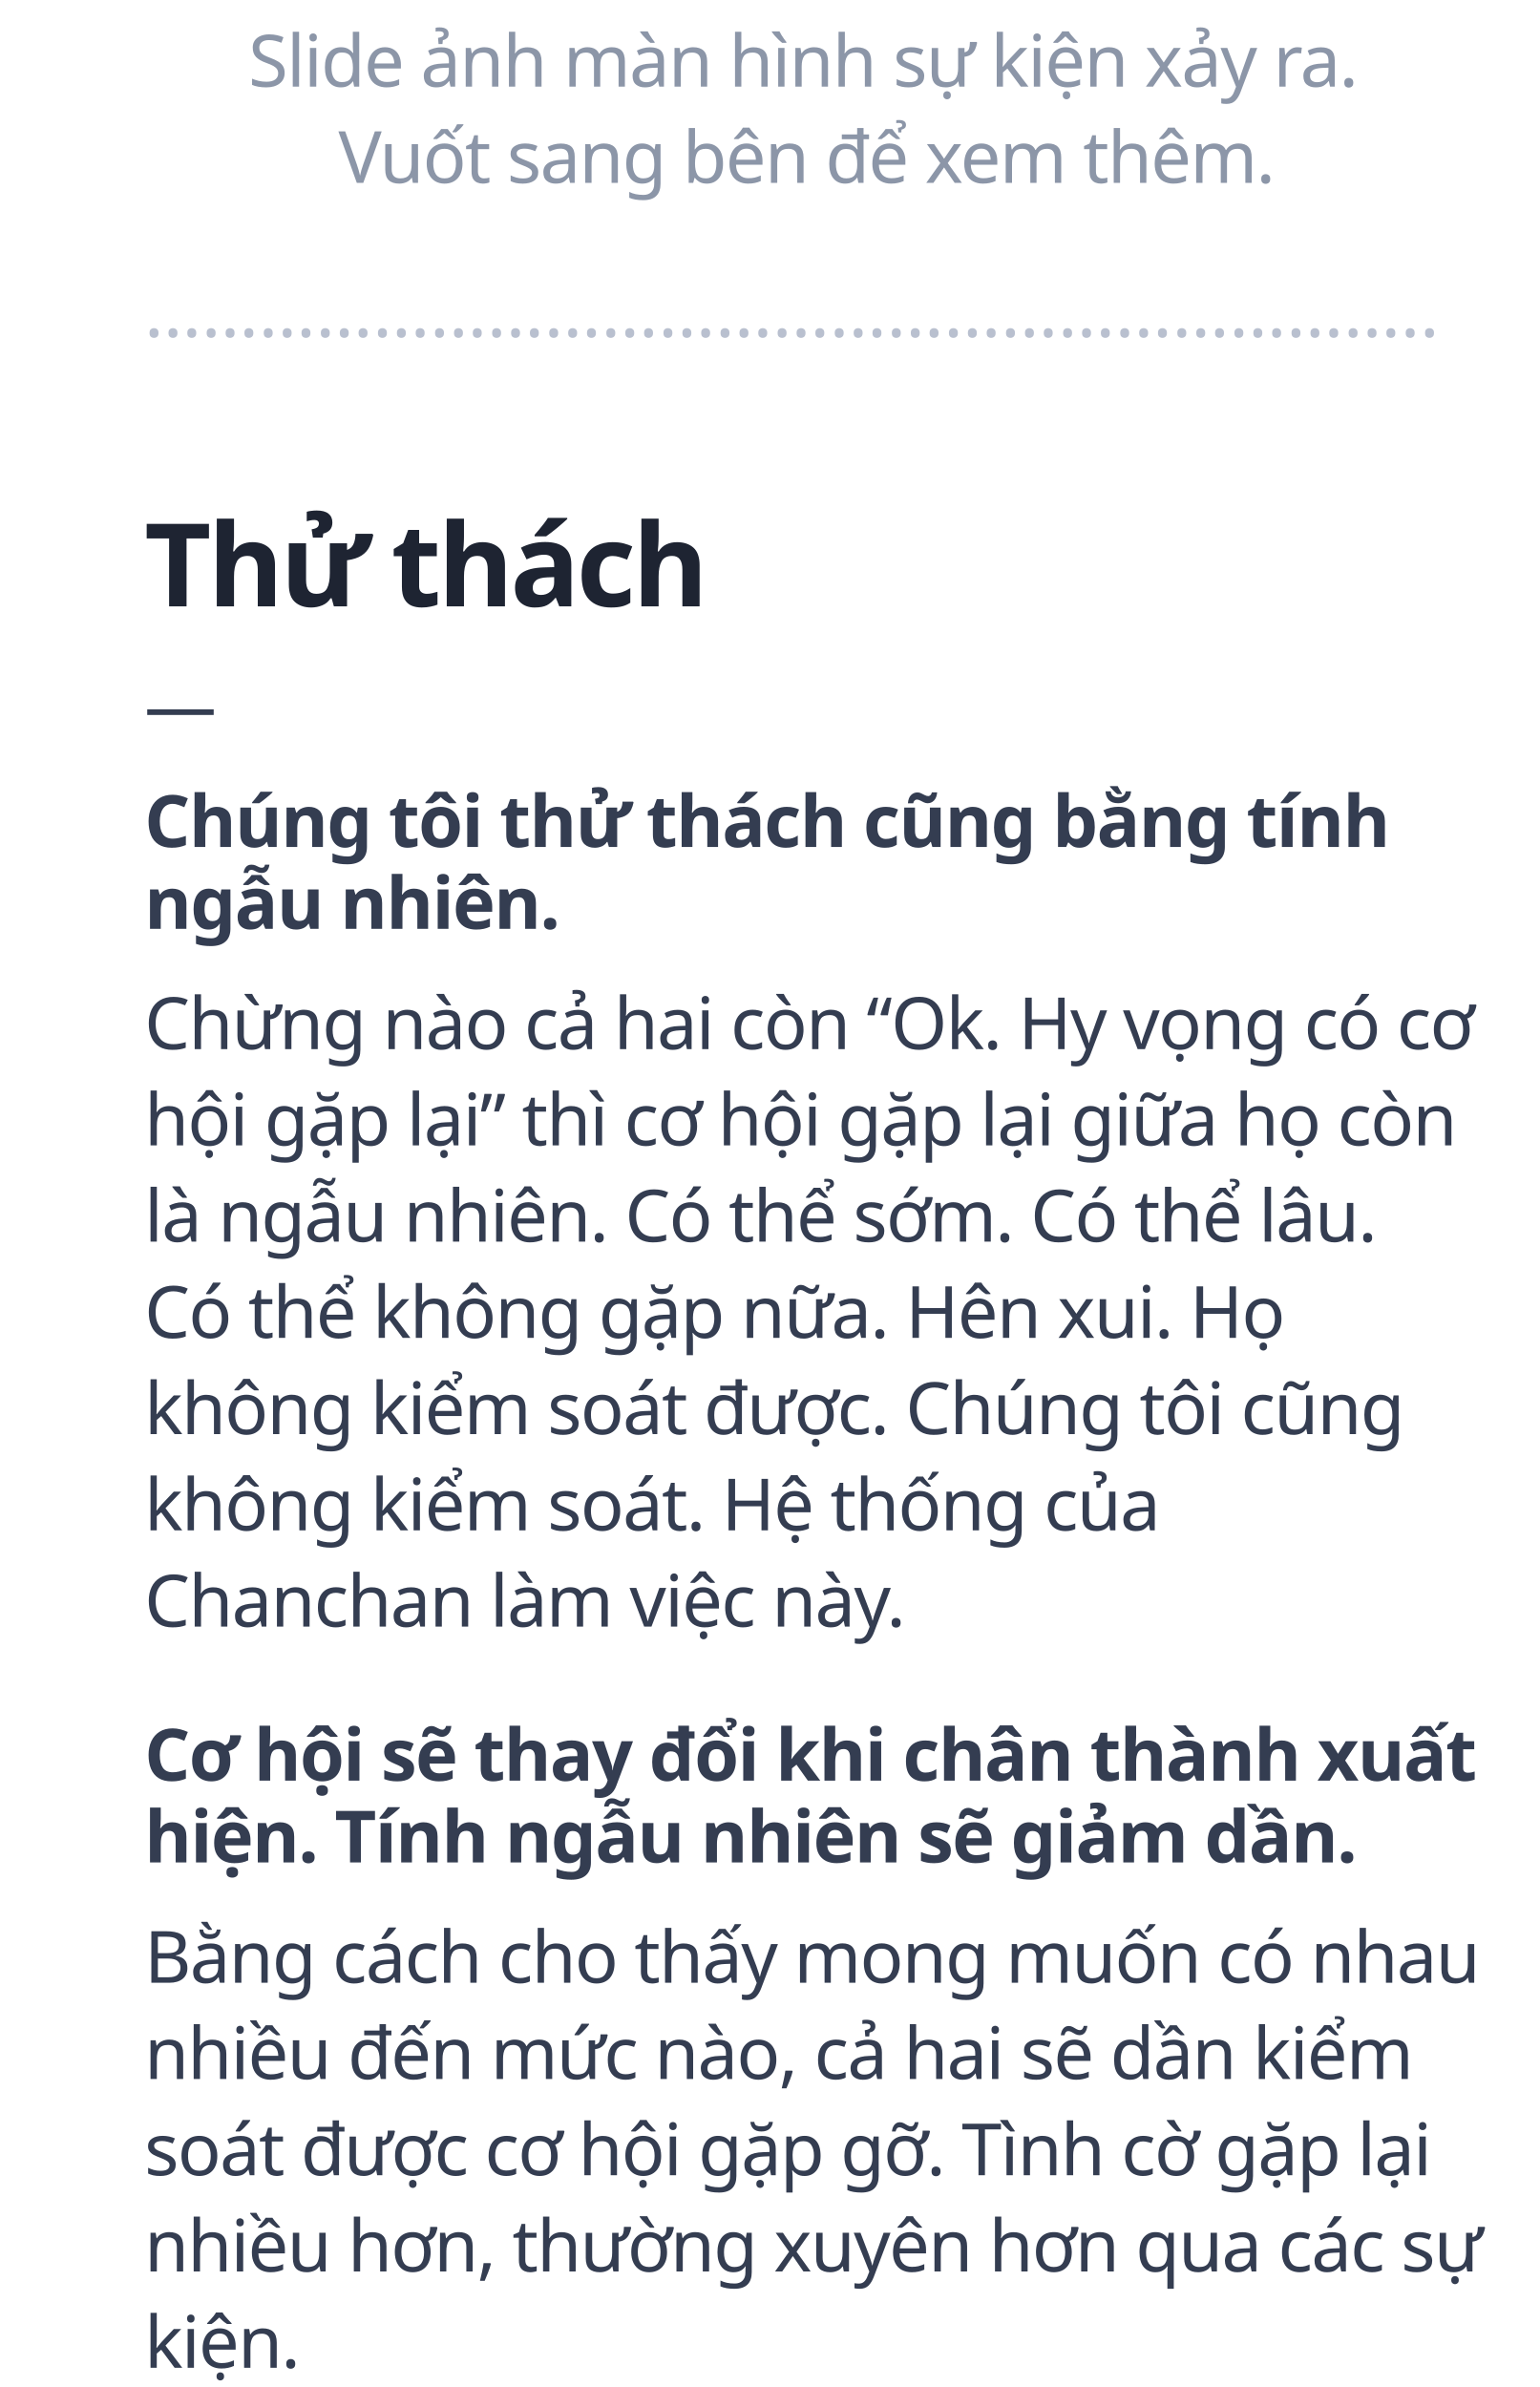
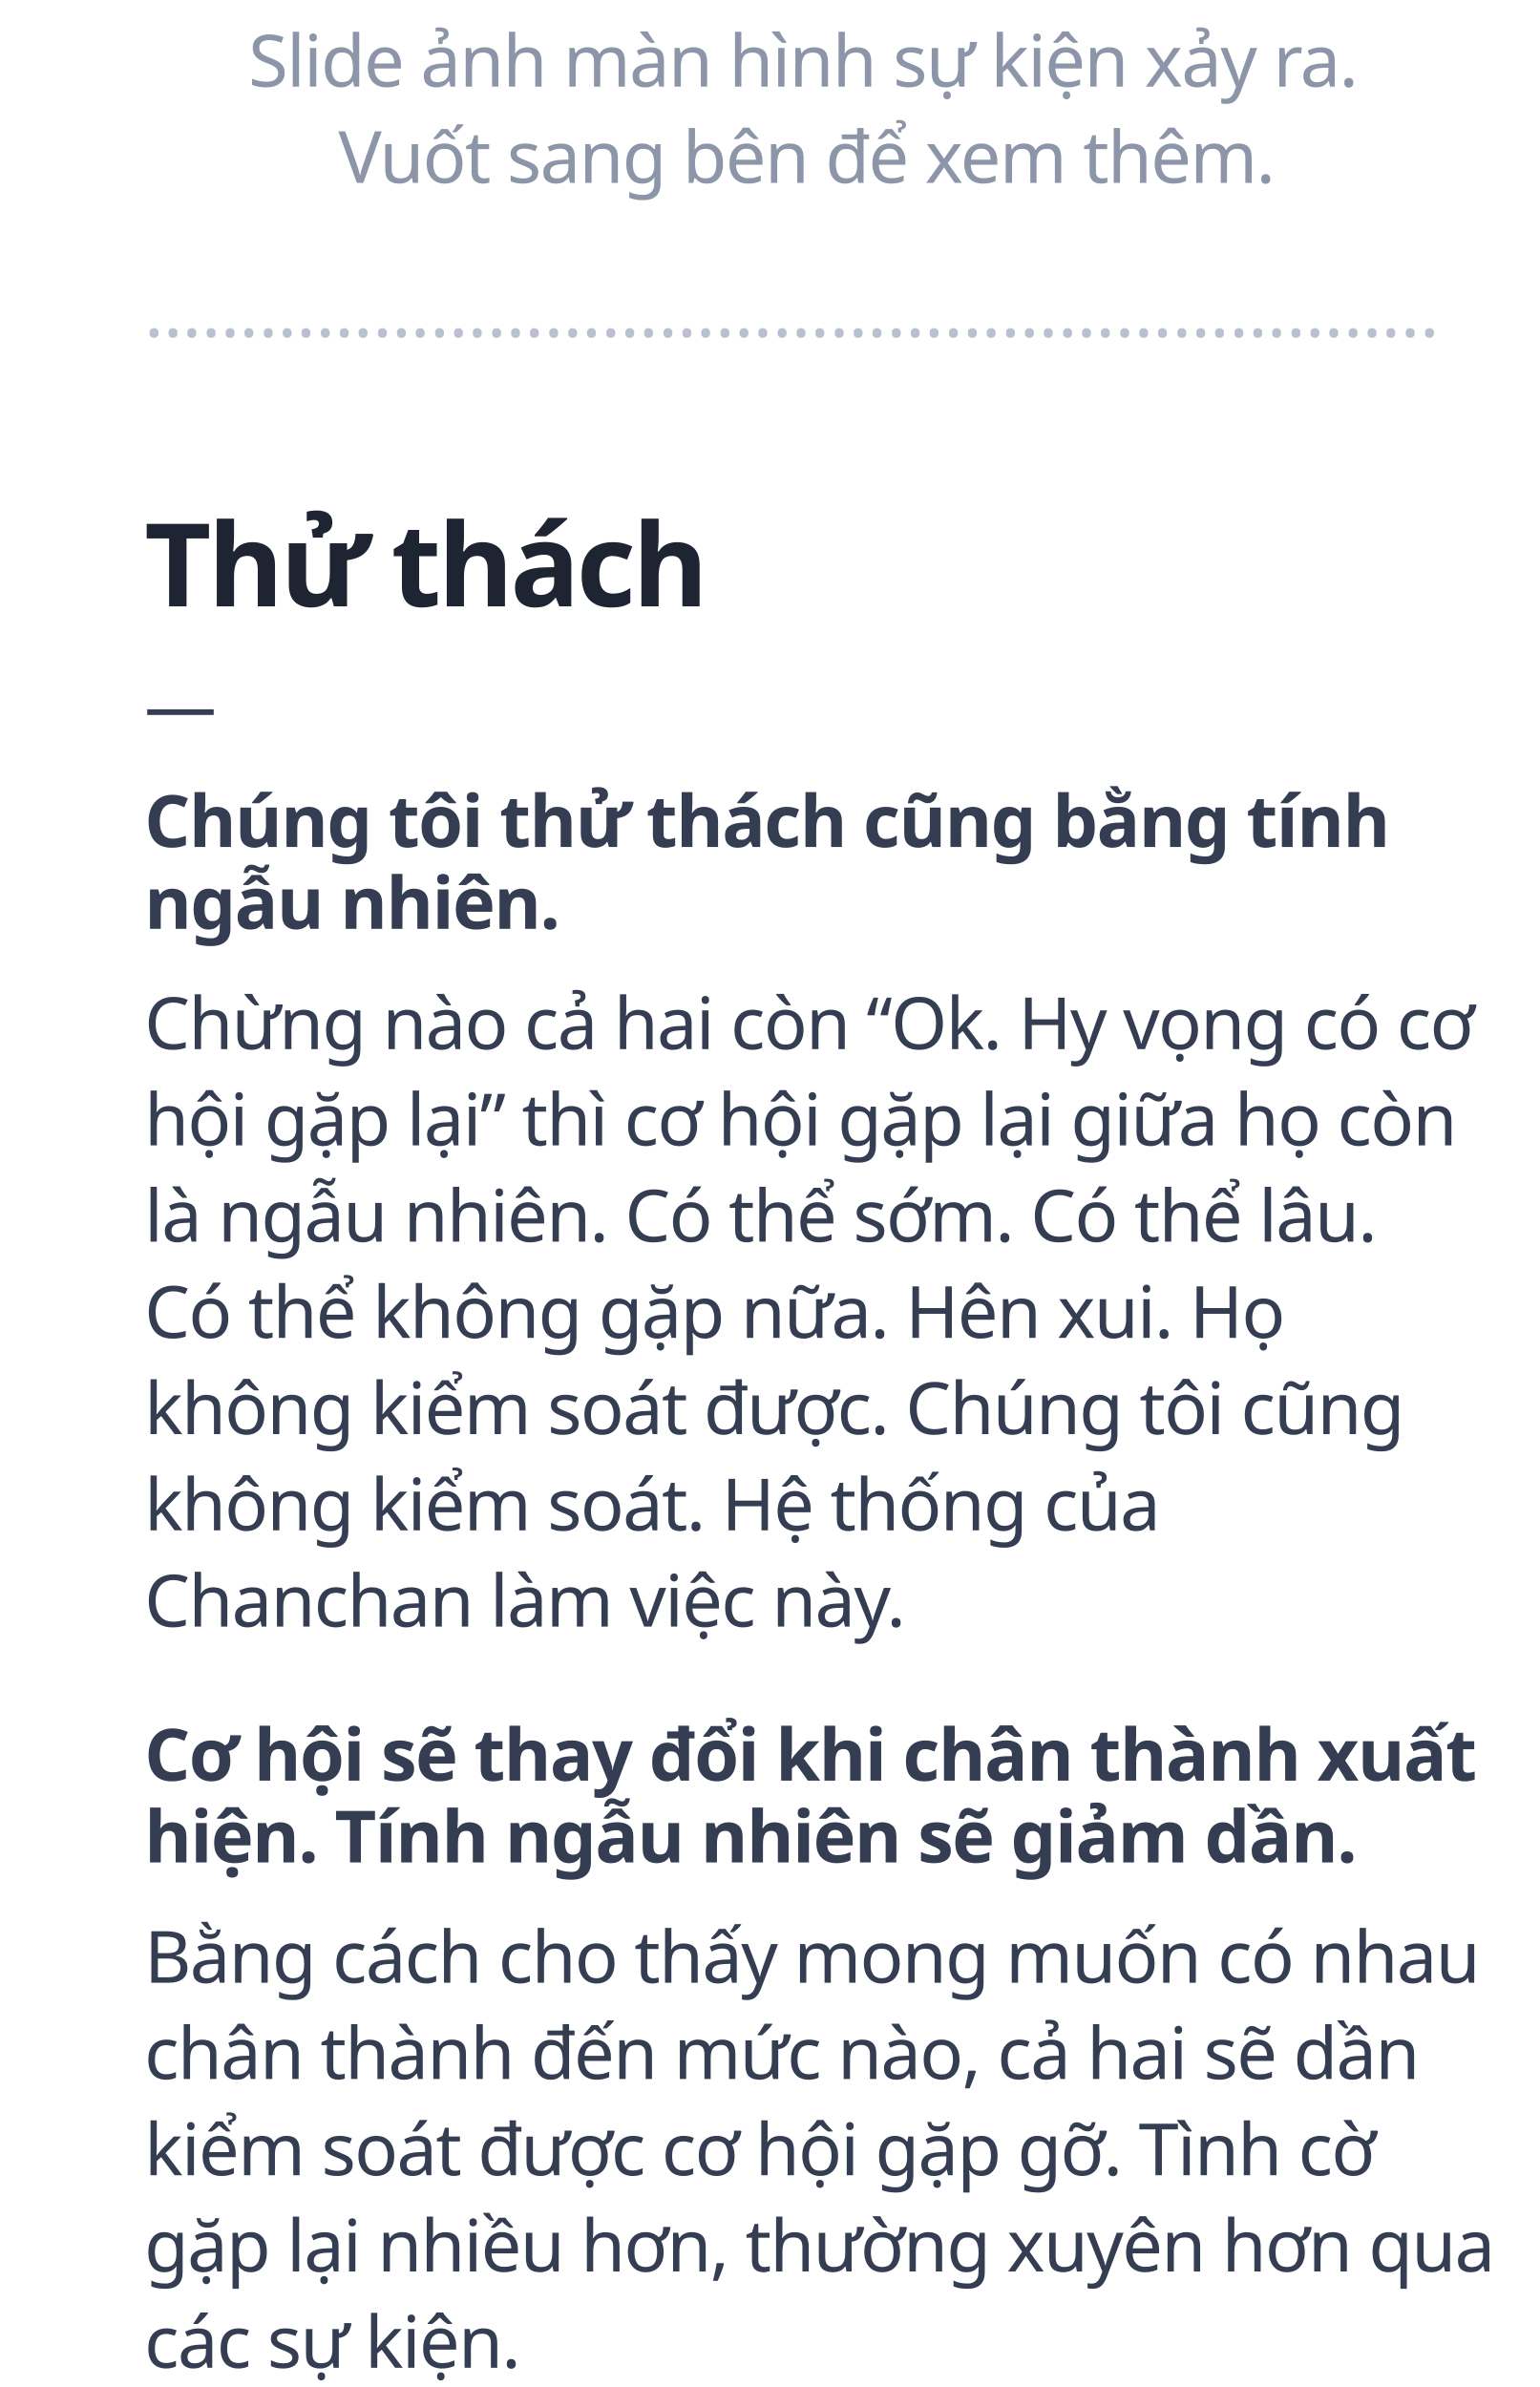
<svg xmlns="http://www.w3.org/2000/svg" width="320px" height="496px" viewBox="0 0 320 496" version="1.1">
  <g id="6" stroke="none" stroke-width="1" fill="none" fill-rule="evenodd">
    <g id="move" transform="translate(30, 7)">
      <text id="Thử-thách" font-family="GMVDINPro-CondBlack, GMV DIN Cond" font-size="24" font-style="condensed" font-weight="700" line-spacing="25" letter-spacing="-0.72" fill="#1E2432">
        <tspan x="0" y="119">Thử thách</tspan>
      </text>
      <text id="Slide-ảnh-màn-hình-s" font-family="GMVDINPro, GMV DIN Pro" font-size="15" font-weight="normal" line-spacing="20" letter-spacing="-0.3" fill="#8C96A8">
        <tspan x="21.617" y="11">Slide ảnh màn hình sự kiện xảy ra.</tspan>
        <tspan x="40.322" y="31">Vuốt sang bên để xem thêm.</tspan>
      </text>
      <text id="……………………………………………………" font-family="GMVDINPro, GMV DIN Pro" font-size="15" font-weight="normal" line-spacing="20" fill="#B9C0CF">
        <tspan x="0" y="63">…………………………………………………………..</tspan>
      </text>
      <text id="Chừng-nào-cả-hai-còn" font-family="GMVDINPro, GMV DIN Pro" font-size="15" font-weight="normal" line-spacing="20" letter-spacing="-0.3" fill="#343D51">
        <tspan x="0" y="211">Chừng nào cả hai còn “Ok. Hy vọng có cơ </tspan>
        <tspan x="0" y="231">hội gặp lại” thì cơ hội gặp lại giữa họ còn </tspan>
        <tspan x="0" y="251">là ngẫu nhiên. Có thể sớm. Có thể lâu. </tspan>
        <tspan x="0" y="271">Có thể không gặp nữa. Hên xui. Họ </tspan>
        <tspan x="0" y="291">không kiểm soát được. Chúng tôi cũng </tspan>
        <tspan x="0" y="311">không kiểm soát. Hệ thống của </tspan>
        <tspan x="0" y="331">Chanchan làm việc này. </tspan>
      </text>
      <text id="Chúng-tôi-thử-thách" font-family="GMVDINPro-Black, GMV DIN Pro" font-size="15" font-style="expanded" font-weight="700" line-spacing="17" letter-spacing="-0.3" fill="#343D51">
        <tspan x="0" y="169">Chúng tôi thử thách cũng bằng tính </tspan>
        <tspan x="0" y="186">ngẫu nhiên.</tspan>
      </text>
      <text id="—" font-family="GMVDINPro, GMV DIN Pro" font-size="15" font-weight="normal" line-spacing="20" letter-spacing="-0.3" fill="#343D51">
        <tspan x="0" y="145">—</tspan>
      </text>
      <text id="Cơ-hội-sẽ-thay-đổi-k" font-family="GMVDINPro-Black, GMV DIN Pro" font-size="15" font-style="expanded" font-weight="700" line-spacing="17" letter-spacing="-0.3" fill="#343D51">
        <tspan x="0" y="363">Cơ hội sẽ thay đổi khi chân thành xuất </tspan>
        <tspan x="0" y="380">hiện. Tính ngẫu nhiên sẽ giảm dần.</tspan>
      </text>
      <text id="Bằng-cách-cho-thấy-m" font-family="GMVDINPro, GMV DIN Pro" font-size="15" font-weight="normal" line-spacing="20" letter-spacing="-0.3" fill="#343D51">
        <tspan x="0" y="405">Bằng cách cho thấy mong muốn có nhau </tspan>
-         <tspan x="0" y="425">nhiều đến mức nào, cả hai sẽ dần kiểm </tspan>
-         <tspan x="0" y="445">soát được cơ hội gặp gỡ. Tình cờ gặp lại </tspan>
-         <tspan x="0" y="465">nhiều hơn, thường xuyên hơn qua các sự </tspan>
-         <tspan x="0" y="485">kiện.</tspan>
+         <tspan x="0" y="425">chân thành đến mức nào, cả hai sẽ dần </tspan>
+         <tspan x="0" y="445">kiểm soát được cơ hội gặp gỡ. Tình cờ </tspan>
+         <tspan x="0" y="465">gặp lại nhiều hơn, thường xuyên hơn qua </tspan>
+         <tspan x="0" y="485">các sự kiện.</tspan>
      </text>
    </g>
  </g>
</svg>
